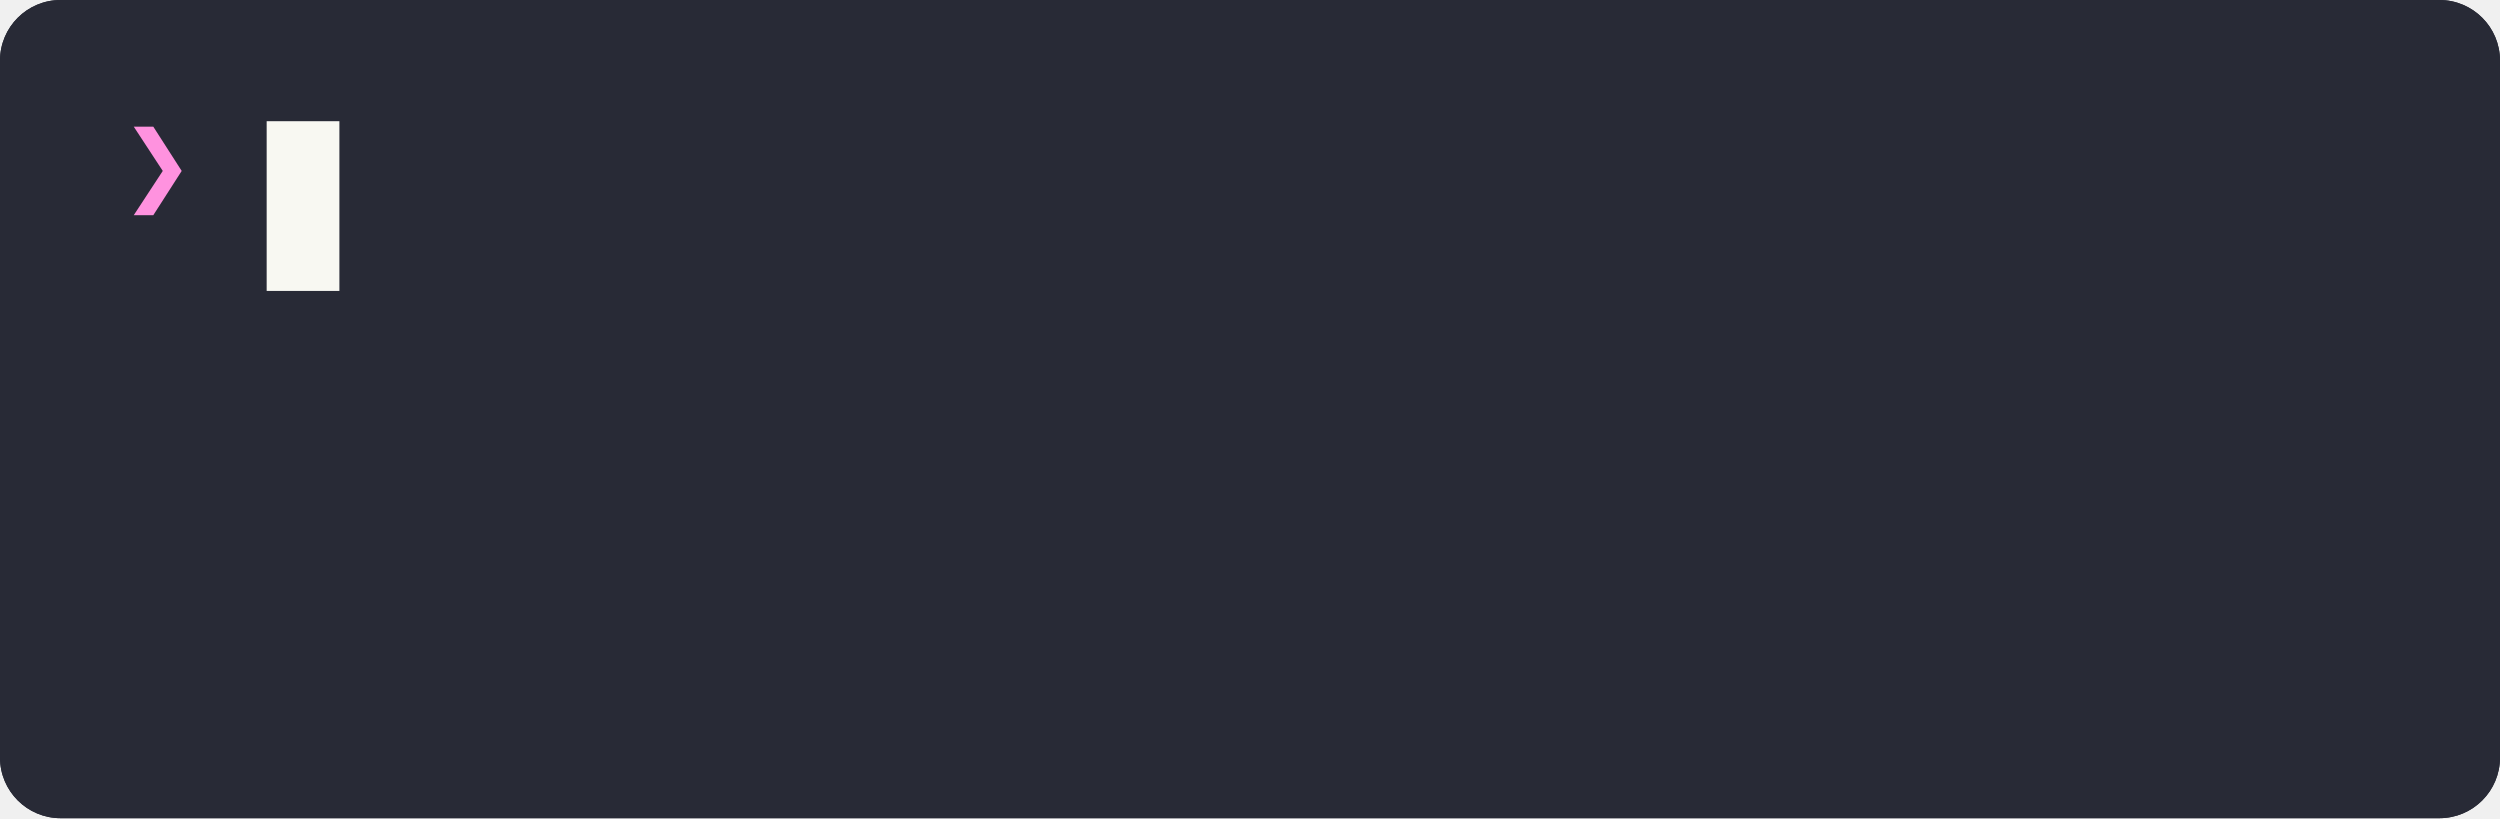
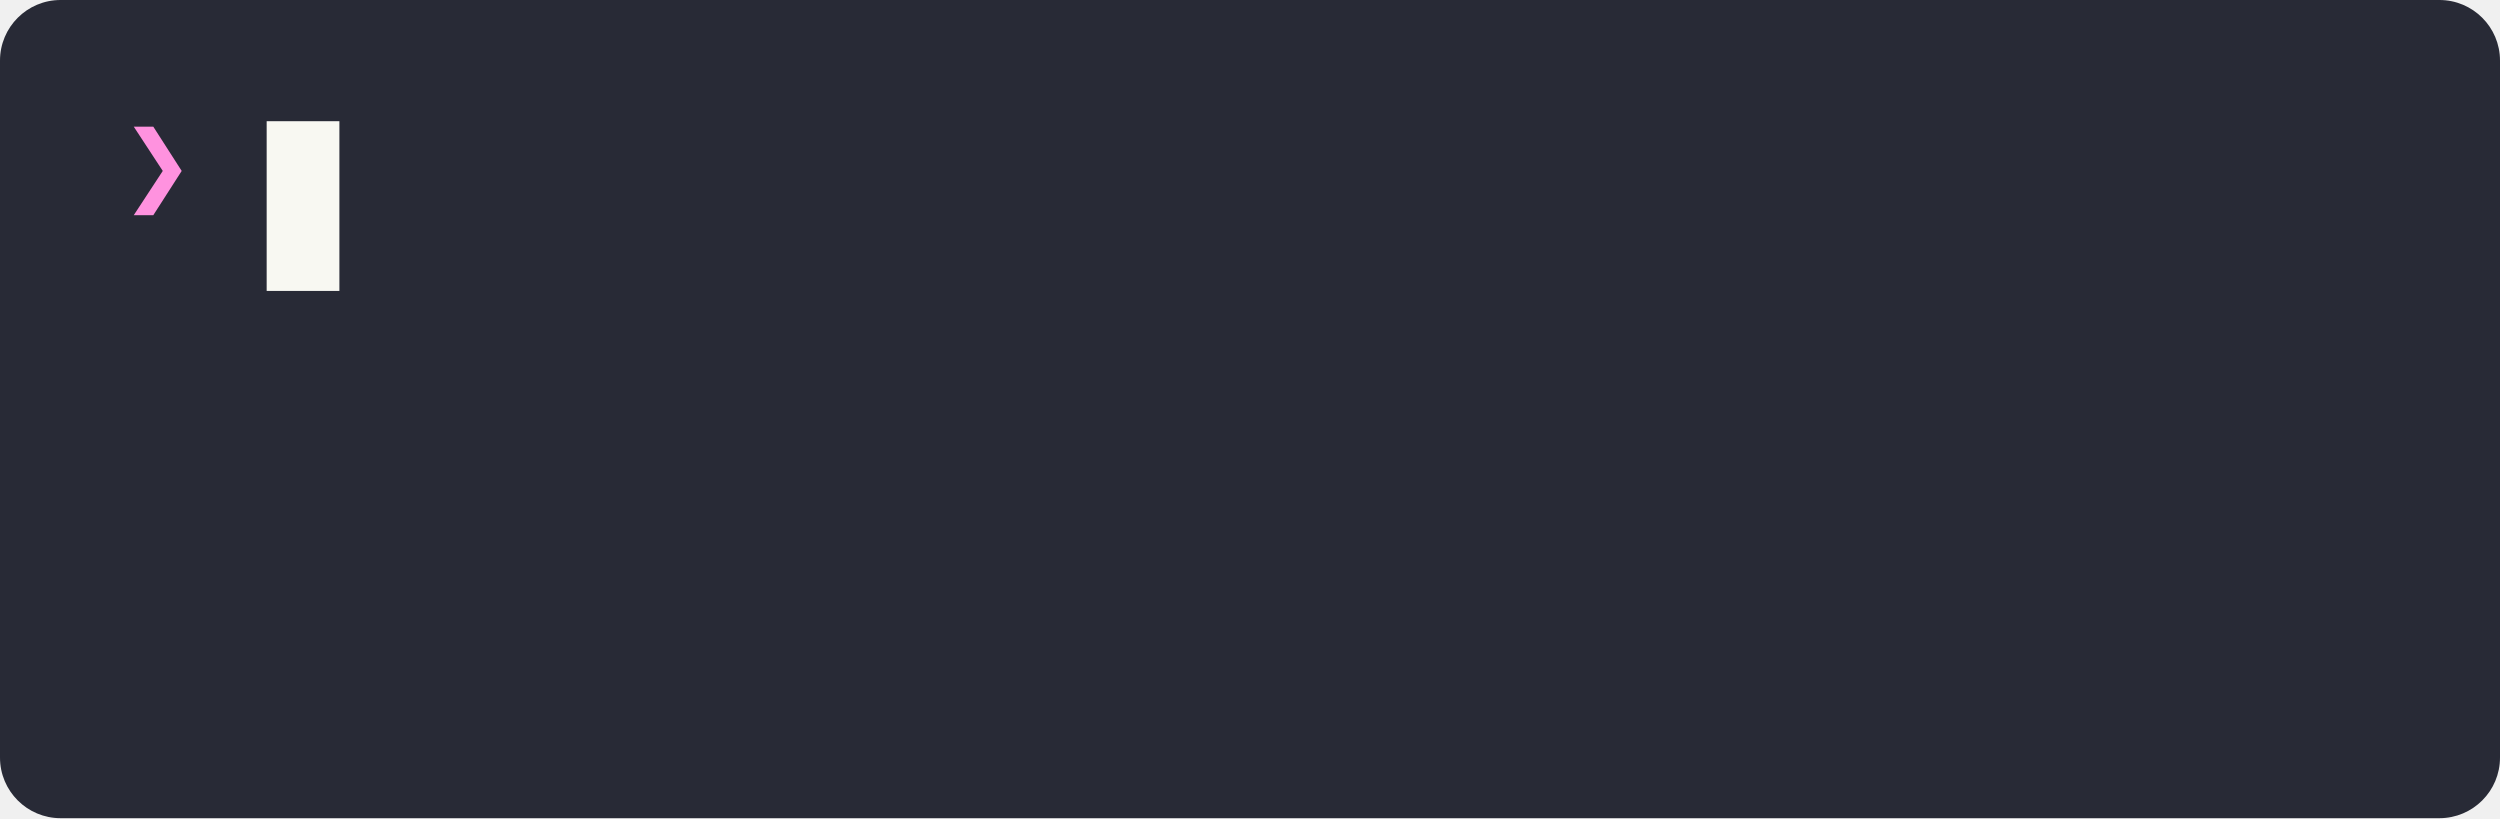
<svg xmlns="http://www.w3.org/2000/svg" width="330" height="108">
  <defs>
    <clipPath id="rounded-corners">
      <rect x="0" y="0" width="330" height="108" rx="8" ry="8" />
    </clipPath>
  </defs>
  <style>
-     
.text {
  font-family: 'SF Mono', 'Monaco', 'Menlo', 'Consolas', monospace;
  font-size: 16px;
  dominant-baseline: text-before-edge;
  text-rendering: geometricPrecision;
  white-space: pre;
}
.bold { font-weight: bold; }
.italic { font-style: italic; }
.uline { text-decoration: underline; }
.strike { text-decoration: line-through; }
.dim { opacity: 0.5; }
.fg { fill: #f8f8f2; }
.f0 { fill: #21222c; }
- .f1 { fill: #ff5555; }
+ .f1 { fill: #f55; }
.f2 { fill: #50fa7b; }
.f3 { fill: #f1fa8c; }
.f4 { fill: #bd93f9; }
.f5 { fill: #ff79c6; }
.f6 { fill: #8be9fd; }
.f7 { fill: #f8f8f2; }
.f8 { fill: #6272a4; }
.f9 { fill: #ff6e6e; }
.f10 { fill: #69ff94; }
.f11 { fill: #ffffa5; }
.f12 { fill: #d6acff; }
.f13 { fill: #ff92df; }
.f14 { fill: #a4ffff; }
- .f15 { fill: #ffffff; }
+ .f15 { fill: #fff; }
.bg { fill: #282a36; }
.b0 { fill: #21222c; }
- .b1 { fill: #ff5555; }
+ .b1 { fill: #f55; }
.b2 { fill: #50fa7b; }
.b3 { fill: #f1fa8c; }
.b4 { fill: #bd93f9; }
.b5 { fill: #ff79c6; }
.b6 { fill: #8be9fd; }
.b7 { fill: #f8f8f2; }
.b8 { fill: #6272a4; }
.b9 { fill: #ff6e6e; }
.b10 { fill: #69ff94; }
.b11 { fill: #ffffa5; }
.b12 { fill: #d6acff; }
.b13 { fill: #ff92df; }
.b14 { fill: #a4ffff; }
- .b15 { fill: #ffffff; }
+ .b15 { fill: #fff; }
.cursor { animation: blink 1s step-end infinite; }
@keyframes blink {
  0%, 50% { opacity: 1; }
  50.01%, 100% { opacity: 0; }
}
.cursor-active { opacity: 1; }
- 
  </style>
  <g clip-path="url(#rounded-corners)">
    <rect width="100%" height="100%" fill="#282a36" rx="8" ry="8" />
-     <g id="frame-0" visibility="visible">
-       <rect class="window-bg" x="0" y="0" width="330" height="108" fill="#282a36" rx="8" ry="8" />
-       <g class="text-layer">
-         <text class="text f13" x="16" y="16">❯</text>
-       </g>
-       <g class="cursor-layer">
-         <rect class="cursor" x="35.2" y="16" width="9.6" height="22.4" fill="#f8f8f2" />
-       </g>
-       <animate attributeName="visibility" values="visible;hidden;hidden" keyTimes="0;0.012;1" dur="4.68s" repeatCount="indefinite" calcMode="discrete" fill="freeze" />
+     <g id="frame-0">
+       <g class="text-layer">
+         <text class="text f13" x="16" y="16">❯</text>
+       </g>
+       <g class="cursor-layer">
+         <path d="M35.2 16h9.6v22.4H35.2z" fill="#f8f8f2" class="cursor" />
+       </g>
+       <animate attributeName="visibility" values="visible;hidden;hidden" keyTimes="0;0.012;1" dur="4.65s" repeatCount="indefinite" calcMode="discrete" fill="freeze" />
    </g>
    <g id="frame-1" visibility="hidden">
-       <rect class="window-bg" x="0" y="0" width="330" height="108" fill="#282a36" rx="8" ry="8" />
      <g class="text-layer">
        <text class="text f13" x="16" y="16">❯</text>
        <text class="text fg" x="26" y="16"> e</text>
      </g>
      <g class="cursor-layer">
-         <rect class="cursor-active" x="44.8" y="16" width="9.6" height="22.4" fill="#f8f8f2" />
-       </g>
-       <animate attributeName="visibility" values="hidden;visible;hidden;hidden" keyTimes="0;0.012;0.023;1" dur="4.68s" repeatCount="indefinite" calcMode="discrete" fill="freeze" />
+         <path d="M44.8 16h9.6v22.4H44.8z" fill="#f8f8f2" class="cursor-active" />
+       </g>
+       <animate attributeName="visibility" values="hidden;visible;hidden;hidden" keyTimes="0;0.012;0.023;1" dur="4.65s" repeatCount="indefinite" calcMode="discrete" fill="freeze" />
    </g>
    <g id="frame-2" visibility="hidden">
-       <rect class="window-bg" x="0" y="0" width="330" height="108" fill="#282a36" rx="8" ry="8" />
      <g class="text-layer">
        <text class="text f13" x="16" y="16">❯</text>
        <text class="text fg" x="26" y="16"> ec</text>
      </g>
      <g class="cursor-layer">
-         <rect class="cursor-active" x="54.4" y="16" width="9.6" height="22.4" fill="#f8f8f2" />
-       </g>
-       <animate attributeName="visibility" values="hidden;visible;hidden;hidden" keyTimes="0;0.023;0.034;1" dur="4.68s" repeatCount="indefinite" calcMode="discrete" fill="freeze" />
+         <path d="M54.4 16h9.6v22.4H54.4z" fill="#f8f8f2" class="cursor-active" />
+       </g>
+       <animate attributeName="visibility" values="hidden;visible;hidden;hidden" keyTimes="0;0.023;0.034;1" dur="4.65s" repeatCount="indefinite" calcMode="discrete" fill="freeze" />
    </g>
    <g id="frame-3" visibility="hidden">
-       <rect class="window-bg" x="0" y="0" width="330" height="108" fill="#282a36" rx="8" ry="8" />
      <g class="text-layer">
        <text class="text f13" x="16" y="16">❯</text>
        <text class="text fg" x="26" y="16"> ech</text>
      </g>
      <g class="cursor-layer">
-         <rect class="cursor-active" x="64" y="16" width="9.6" height="22.4" fill="#f8f8f2" />
-       </g>
-       <animate attributeName="visibility" values="hidden;visible;hidden;hidden" keyTimes="0;0.034;0.045;1" dur="4.68s" repeatCount="indefinite" calcMode="discrete" fill="freeze" />
+         <path d="M64 16h9.6v22.4H64z" fill="#f8f8f2" class="cursor-active" />
+       </g>
+       <animate attributeName="visibility" values="hidden;visible;hidden;hidden" keyTimes="0;0.034;0.045;1" dur="4.65s" repeatCount="indefinite" calcMode="discrete" fill="freeze" />
    </g>
    <g id="frame-4" visibility="hidden">
-       <rect class="window-bg" x="0" y="0" width="330" height="108" fill="#282a36" rx="8" ry="8" />
      <g class="text-layer">
        <text class="text f13" x="16" y="16">❯</text>
        <text class="text fg" x="26" y="16"> echo</text>
      </g>
      <g class="cursor-layer">
-         <rect class="cursor-active" x="73.6" y="16" width="9.6" height="22.4" fill="#f8f8f2" />
-       </g>
-       <animate attributeName="visibility" values="hidden;visible;hidden;hidden" keyTimes="0;0.045;0.056;1" dur="4.68s" repeatCount="indefinite" calcMode="discrete" fill="freeze" />
+         <path d="M73.6 16h9.6v22.4H73.6z" fill="#f8f8f2" class="cursor-active" />
+       </g>
+       <animate attributeName="visibility" values="hidden;visible;hidden;hidden" keyTimes="0;0.045;0.057;1" dur="4.65s" repeatCount="indefinite" calcMode="discrete" fill="freeze" />
    </g>
    <g id="frame-5" visibility="hidden">
-       <rect class="window-bg" x="0" y="0" width="330" height="108" fill="#282a36" rx="8" ry="8" />
      <g class="text-layer">
        <text class="text f13" x="16" y="16">❯</text>
        <text class="text fg" x="26" y="16"> echo</text>
      </g>
      <g class="cursor-layer">
-         <rect class="cursor-active" x="83.2" y="16" width="9.6" height="22.4" fill="#f8f8f2" />
-       </g>
-       <animate attributeName="visibility" values="hidden;visible;hidden;hidden" keyTimes="0;0.056;0.067;1" dur="4.68s" repeatCount="indefinite" calcMode="discrete" fill="freeze" />
+         <path d="M83.2 16h9.6v22.4H83.2z" fill="#f8f8f2" class="cursor-active" />
+       </g>
+       <animate attributeName="visibility" values="hidden;visible;hidden;hidden" keyTimes="0;0.057;0.067;1" dur="4.65s" repeatCount="indefinite" calcMode="discrete" fill="freeze" />
    </g>
    <g id="frame-6" visibility="hidden">
-       <rect class="window-bg" x="0" y="0" width="330" height="108" fill="#282a36" rx="8" ry="8" />
      <g class="text-layer">
        <text class="text f13" x="16" y="16">❯</text>
        <text class="text fg" x="26" y="16"> echo '</text>
      </g>
      <g class="cursor-layer">
-         <rect class="cursor-active" x="92.8" y="16" width="9.6" height="22.4" fill="#f8f8f2" />
-       </g>
-       <animate attributeName="visibility" values="hidden;visible;hidden;hidden" keyTimes="0;0.067;0.078;1" dur="4.68s" repeatCount="indefinite" calcMode="discrete" fill="freeze" />
+         <path d="M92.8 16h9.6v22.4H92.8z" fill="#f8f8f2" class="cursor-active" />
+       </g>
+       <animate attributeName="visibility" values="hidden;visible;hidden;hidden" keyTimes="0;0.067;0.078;1" dur="4.65s" repeatCount="indefinite" calcMode="discrete" fill="freeze" />
    </g>
    <g id="frame-7" visibility="hidden">
-       <rect class="window-bg" x="0" y="0" width="330" height="108" fill="#282a36" rx="8" ry="8" />
      <g class="text-layer">
        <text class="text f13" x="16" y="16">❯</text>
        <text class="text fg" x="26" y="16"> echo 'T</text>
      </g>
      <g class="cursor-layer">
-         <rect class="cursor-active" x="102.4" y="16" width="9.6" height="22.4" fill="#f8f8f2" />
-       </g>
-       <animate attributeName="visibility" values="hidden;visible;hidden;hidden" keyTimes="0;0.078;0.089;1" dur="4.68s" repeatCount="indefinite" calcMode="discrete" fill="freeze" />
+         <path d="M102.4 16h9.6v22.4H102.4z" fill="#f8f8f2" class="cursor-active" />
+       </g>
+       <animate attributeName="visibility" values="hidden;visible;hidden;hidden" keyTimes="0;0.078;0.089;1" dur="4.65s" repeatCount="indefinite" calcMode="discrete" fill="freeze" />
    </g>
    <g id="frame-8" visibility="hidden">
-       <rect class="window-bg" x="0" y="0" width="330" height="108" fill="#282a36" rx="8" ry="8" />
      <g class="text-layer">
        <text class="text f13" x="16" y="16">❯</text>
        <text class="text fg" x="26" y="16"> echo 'Te</text>
      </g>
      <g class="cursor-layer">
-         <rect class="cursor-active" x="112" y="16" width="9.6" height="22.4" fill="#f8f8f2" />
-       </g>
-       <animate attributeName="visibility" values="hidden;visible;hidden;hidden" keyTimes="0;0.089;0.1;1" dur="4.68s" repeatCount="indefinite" calcMode="discrete" fill="freeze" />
+         <path d="M112 16h9.6v22.4H112z" fill="#f8f8f2" class="cursor-active" />
+       </g>
+       <animate attributeName="visibility" values="hidden;visible;hidden;hidden" keyTimes="0;0.089;0.1;1" dur="4.65s" repeatCount="indefinite" calcMode="discrete" fill="freeze" />
    </g>
    <g id="frame-9" visibility="hidden">
-       <rect class="window-bg" x="0" y="0" width="330" height="108" fill="#282a36" rx="8" ry="8" />
      <g class="text-layer">
        <text class="text f13" x="16" y="16">❯</text>
        <text class="text fg" x="26" y="16"> echo 'Tes</text>
      </g>
      <g class="cursor-layer">
-         <rect class="cursor-active" x="121.6" y="16" width="9.6" height="22.4" fill="#f8f8f2" />
-       </g>
-       <animate attributeName="visibility" values="hidden;visible;hidden;hidden" keyTimes="0;0.1;0.111;1" dur="4.68s" repeatCount="indefinite" calcMode="discrete" fill="freeze" />
+         <path d="M121.6 16h9.6v22.4H121.6z" fill="#f8f8f2" class="cursor-active" />
+       </g>
+       <animate attributeName="visibility" values="hidden;visible;hidden;hidden" keyTimes="0;0.1;0.112;1" dur="4.65s" repeatCount="indefinite" calcMode="discrete" fill="freeze" />
    </g>
    <g id="frame-10" visibility="hidden">
-       <rect class="window-bg" x="0" y="0" width="330" height="108" fill="#282a36" rx="8" ry="8" />
      <g class="text-layer">
        <text class="text f13" x="16" y="16">❯</text>
        <text class="text fg" x="26" y="16"> echo 'Test</text>
      </g>
      <g class="cursor-layer">
-         <rect class="cursor-active" x="131.2" y="16" width="9.6" height="22.4" fill="#f8f8f2" />
-       </g>
-       <animate attributeName="visibility" values="hidden;visible;hidden;hidden" keyTimes="0;0.111;0.122;1" dur="4.68s" repeatCount="indefinite" calcMode="discrete" fill="freeze" />
+         <path d="M131.2 16h9.6v22.4H131.2z" fill="#f8f8f2" class="cursor-active" />
+       </g>
+       <animate attributeName="visibility" values="hidden;visible;hidden;hidden" keyTimes="0;0.112;0.123;1" dur="4.65s" repeatCount="indefinite" calcMode="discrete" fill="freeze" />
    </g>
    <g id="frame-11" visibility="hidden">
-       <rect class="window-bg" x="0" y="0" width="330" height="108" fill="#282a36" rx="8" ry="8" />
      <g class="text-layer">
        <text class="text f13" x="16" y="16">❯</text>
        <text class="text fg" x="26" y="16"> echo 'Testi</text>
      </g>
      <g class="cursor-layer">
-         <rect class="cursor-active" x="140.8" y="16" width="9.6" height="22.4" fill="#f8f8f2" />
-       </g>
-       <animate attributeName="visibility" values="hidden;visible;hidden;hidden" keyTimes="0;0.122;0.133;1" dur="4.68s" repeatCount="indefinite" calcMode="discrete" fill="freeze" />
+         <path d="M140.8 16h9.6v22.4H140.8z" fill="#f8f8f2" class="cursor-active" />
+       </g>
+       <animate attributeName="visibility" values="hidden;visible;hidden;hidden" keyTimes="0;0.123;0.134;1" dur="4.65s" repeatCount="indefinite" calcMode="discrete" fill="freeze" />
    </g>
    <g id="frame-12" visibility="hidden">
-       <rect class="window-bg" x="0" y="0" width="330" height="108" fill="#282a36" rx="8" ry="8" />
      <g class="text-layer">
        <text class="text f13" x="16" y="16">❯</text>
        <text class="text fg" x="26" y="16"> echo 'Testin</text>
      </g>
      <g class="cursor-layer">
-         <rect class="cursor-active" x="150.4" y="16" width="9.6" height="22.4" fill="#f8f8f2" />
-       </g>
-       <animate attributeName="visibility" values="hidden;visible;hidden;hidden" keyTimes="0;0.133;0.144;1" dur="4.68s" repeatCount="indefinite" calcMode="discrete" fill="freeze" />
+         <path d="M150.4 16h9.6v22.4H150.4z" fill="#f8f8f2" class="cursor-active" />
+       </g>
+       <animate attributeName="visibility" values="hidden;visible;hidden;hidden" keyTimes="0;0.134;0.145;1" dur="4.65s" repeatCount="indefinite" calcMode="discrete" fill="freeze" />
    </g>
    <g id="frame-13" visibility="hidden">
-       <rect class="window-bg" x="0" y="0" width="330" height="108" fill="#282a36" rx="8" ry="8" />
      <g class="text-layer">
        <text class="text f13" x="16" y="16">❯</text>
        <text class="text fg" x="26" y="16"> echo 'Testing</text>
      </g>
      <g class="cursor-layer">
-         <rect class="cursor-active" x="160" y="16" width="9.6" height="22.4" fill="#f8f8f2" />
-       </g>
-       <animate attributeName="visibility" values="hidden;visible;hidden;hidden" keyTimes="0;0.144;0.155;1" dur="4.68s" repeatCount="indefinite" calcMode="discrete" fill="freeze" />
+         <path d="M160 16h9.6v22.4H160z" fill="#f8f8f2" class="cursor-active" />
+       </g>
+       <animate attributeName="visibility" values="hidden;visible;hidden;hidden" keyTimes="0;0.145;0.156;1" dur="4.65s" repeatCount="indefinite" calcMode="discrete" fill="freeze" />
    </g>
    <g id="frame-14" visibility="hidden">
-       <rect class="window-bg" x="0" y="0" width="330" height="108" fill="#282a36" rx="8" ry="8" />
      <g class="text-layer">
        <text class="text f13" x="16" y="16">❯</text>
        <text class="text fg" x="26" y="16"> echo 'Testing</text>
      </g>
      <g class="cursor-layer">
-         <rect class="cursor-active" x="169.6" y="16" width="9.6" height="22.4" fill="#f8f8f2" />
-       </g>
-       <animate attributeName="visibility" values="hidden;visible;hidden;hidden" keyTimes="0;0.155;0.166;1" dur="4.68s" repeatCount="indefinite" calcMode="discrete" fill="freeze" />
+         <path d="M169.6 16h9.6v22.4H169.6z" fill="#f8f8f2" class="cursor-active" />
+       </g>
+       <animate attributeName="visibility" values="hidden;visible;hidden;hidden" keyTimes="0;0.156;0.166;1" dur="4.65s" repeatCount="indefinite" calcMode="discrete" fill="freeze" />
    </g>
    <g id="frame-15" visibility="hidden">
-       <rect class="window-bg" x="0" y="0" width="330" height="108" fill="#282a36" rx="8" ry="8" />
      <g class="text-layer">
        <text class="text f13" x="16" y="16">❯</text>
        <text class="text fg" x="26" y="16"> echo 'Testing D</text>
      </g>
      <g class="cursor-layer">
-         <rect class="cursor-active" x="179.2" y="16" width="9.6" height="22.4" fill="#f8f8f2" />
-       </g>
-       <animate attributeName="visibility" values="hidden;visible;hidden;hidden" keyTimes="0;0.166;0.176;1" dur="4.68s" repeatCount="indefinite" calcMode="discrete" fill="freeze" />
+         <path d="M179.2 16h9.6v22.4H179.2z" fill="#f8f8f2" class="cursor-active" />
+       </g>
+       <animate attributeName="visibility" values="hidden;visible;hidden;hidden" keyTimes="0;0.166;0.178;1" dur="4.65s" repeatCount="indefinite" calcMode="discrete" fill="freeze" />
    </g>
    <g id="frame-16" visibility="hidden">
-       <rect class="window-bg" x="0" y="0" width="330" height="108" fill="#282a36" rx="8" ry="8" />
      <g class="text-layer">
        <text class="text f13" x="16" y="16">❯</text>
        <text class="text fg" x="26" y="16"> echo 'Testing Dr</text>
      </g>
      <g class="cursor-layer">
-         <rect class="cursor-active" x="188.8" y="16" width="9.6" height="22.4" fill="#f8f8f2" />
-       </g>
-       <animate attributeName="visibility" values="hidden;visible;hidden;hidden" keyTimes="0;0.176;0.188;1" dur="4.68s" repeatCount="indefinite" calcMode="discrete" fill="freeze" />
+         <path d="M188.8 16h9.6v22.4H188.8z" fill="#f8f8f2" class="cursor-active" />
+       </g>
+       <animate attributeName="visibility" values="hidden;visible;hidden;hidden" keyTimes="0;0.178;0.189;1" dur="4.65s" repeatCount="indefinite" calcMode="discrete" fill="freeze" />
    </g>
    <g id="frame-17" visibility="hidden">
-       <rect class="window-bg" x="0" y="0" width="330" height="108" fill="#282a36" rx="8" ry="8" />
      <g class="text-layer">
        <text class="text f13" x="16" y="16">❯</text>
        <text class="text fg" x="26" y="16"> echo 'Testing Dra</text>
      </g>
      <g class="cursor-layer">
-         <rect class="cursor-active" x="198.4" y="16" width="9.6" height="22.4" fill="#f8f8f2" />
-       </g>
-       <animate attributeName="visibility" values="hidden;visible;hidden;hidden" keyTimes="0;0.188;0.198;1" dur="4.68s" repeatCount="indefinite" calcMode="discrete" fill="freeze" />
+         <path d="M198.4 16h9.6v22.4H198.4z" fill="#f8f8f2" class="cursor-active" />
+       </g>
+       <animate attributeName="visibility" values="hidden;visible;hidden;hidden" keyTimes="0;0.189;0.2;1" dur="4.65s" repeatCount="indefinite" calcMode="discrete" fill="freeze" />
    </g>
    <g id="frame-18" visibility="hidden">
-       <rect class="window-bg" x="0" y="0" width="330" height="108" fill="#282a36" rx="8" ry="8" />
      <g class="text-layer">
        <text class="text f13" x="16" y="16">❯</text>
        <text class="text fg" x="26" y="16"> echo 'Testing Drac</text>
      </g>
      <g class="cursor-layer">
-         <rect class="cursor-active" x="208" y="16" width="9.6" height="22.4" fill="#f8f8f2" />
-       </g>
-       <animate attributeName="visibility" values="hidden;visible;hidden;hidden" keyTimes="0;0.198;0.209;1" dur="4.68s" repeatCount="indefinite" calcMode="discrete" fill="freeze" />
+         <path d="M208 16h9.6v22.4H208z" fill="#f8f8f2" class="cursor-active" />
+       </g>
+       <animate attributeName="visibility" values="hidden;visible;hidden;hidden" keyTimes="0;0.2;0.211;1" dur="4.65s" repeatCount="indefinite" calcMode="discrete" fill="freeze" />
    </g>
    <g id="frame-19" visibility="hidden">
-       <rect class="window-bg" x="0" y="0" width="330" height="108" fill="#282a36" rx="8" ry="8" />
      <g class="text-layer">
        <text class="text f13" x="16" y="16">❯</text>
        <text class="text fg" x="26" y="16"> echo 'Testing Dracu</text>
      </g>
      <g class="cursor-layer">
-         <rect class="cursor-active" x="217.6" y="16" width="9.6" height="22.4" fill="#f8f8f2" />
-       </g>
-       <animate attributeName="visibility" values="hidden;visible;hidden;hidden" keyTimes="0;0.209;0.221;1" dur="4.68s" repeatCount="indefinite" calcMode="discrete" fill="freeze" />
+         <path d="M217.6 16h9.6v22.4H217.6z" fill="#f8f8f2" class="cursor-active" />
+       </g>
+       <animate attributeName="visibility" values="hidden;visible;hidden;hidden" keyTimes="0;0.211;0.222;1" dur="4.65s" repeatCount="indefinite" calcMode="discrete" fill="freeze" />
    </g>
    <g id="frame-20" visibility="hidden">
-       <rect class="window-bg" x="0" y="0" width="330" height="108" fill="#282a36" rx="8" ry="8" />
      <g class="text-layer">
        <text class="text f13" x="16" y="16">❯</text>
        <text class="text fg" x="26" y="16"> echo 'Testing Dracul</text>
      </g>
      <g class="cursor-layer">
-         <rect class="cursor-active" x="227.2" y="16" width="9.6" height="22.4" fill="#f8f8f2" />
-       </g>
-       <animate attributeName="visibility" values="hidden;visible;hidden;hidden" keyTimes="0;0.221;0.231;1" dur="4.68s" repeatCount="indefinite" calcMode="discrete" fill="freeze" />
+         <path d="M227.2 16h9.6v22.4H227.2z" fill="#f8f8f2" class="cursor-active" />
+       </g>
+       <animate attributeName="visibility" values="hidden;visible;hidden;hidden" keyTimes="0;0.222;0.232;1" dur="4.65s" repeatCount="indefinite" calcMode="discrete" fill="freeze" />
    </g>
    <g id="frame-21" visibility="hidden">
-       <rect class="window-bg" x="0" y="0" width="330" height="108" fill="#282a36" rx="8" ry="8" />
      <g class="text-layer">
        <text class="text f13" x="16" y="16">❯</text>
        <text class="text fg" x="26" y="16"> echo 'Testing Dracula</text>
      </g>
      <g class="cursor-layer">
-         <rect class="cursor-active" x="236.8" y="16" width="9.6" height="22.4" fill="#f8f8f2" />
-       </g>
-       <animate attributeName="visibility" values="hidden;visible;hidden;hidden" keyTimes="0;0.231;0.242;1" dur="4.68s" repeatCount="indefinite" calcMode="discrete" fill="freeze" />
+         <path d="M236.8 16h9.6v22.4H236.8z" fill="#f8f8f2" class="cursor-active" />
+       </g>
+       <animate attributeName="visibility" values="hidden;visible;hidden;hidden" keyTimes="0;0.232;0.243;1" dur="4.65s" repeatCount="indefinite" calcMode="discrete" fill="freeze" />
    </g>
    <g id="frame-22" visibility="hidden">
-       <rect class="window-bg" x="0" y="0" width="330" height="108" fill="#282a36" rx="8" ry="8" />
      <g class="text-layer">
        <text class="text f13" x="16" y="16">❯</text>
        <text class="text fg" x="26" y="16"> echo 'Testing Dracula</text>
      </g>
      <g class="cursor-layer">
-         <rect class="cursor-active" x="246.4" y="16" width="9.6" height="22.4" fill="#f8f8f2" />
-       </g>
-       <animate attributeName="visibility" values="hidden;visible;hidden;hidden" keyTimes="0;0.242;0.254;1" dur="4.68s" repeatCount="indefinite" calcMode="discrete" fill="freeze" />
+         <path d="M246.4 16h9.6v22.4H246.4z" fill="#f8f8f2" class="cursor-active" />
+       </g>
+       <animate attributeName="visibility" values="hidden;visible;hidden;hidden" keyTimes="0;0.243;0.254;1" dur="4.65s" repeatCount="indefinite" calcMode="discrete" fill="freeze" />
    </g>
    <g id="frame-23" visibility="hidden">
-       <rect class="window-bg" x="0" y="0" width="330" height="108" fill="#282a36" rx="8" ry="8" />
      <g class="text-layer">
        <text class="text f13" x="16" y="16">❯</text>
        <text class="text fg" x="26" y="16"> echo 'Testing Dracula t</text>
      </g>
      <g class="cursor-layer">
-         <rect class="cursor-active" x="256" y="16" width="9.6" height="22.4" fill="#f8f8f2" />
-       </g>
-       <animate attributeName="visibility" values="hidden;visible;hidden;hidden" keyTimes="0;0.254;0.265;1" dur="4.68s" repeatCount="indefinite" calcMode="discrete" fill="freeze" />
+         <path d="M256 16h9.6v22.4H256z" fill="#f8f8f2" class="cursor-active" />
+       </g>
+       <animate attributeName="visibility" values="hidden;visible;hidden;hidden" keyTimes="0;0.254;0.265;1" dur="4.65s" repeatCount="indefinite" calcMode="discrete" fill="freeze" />
    </g>
    <g id="frame-24" visibility="hidden">
-       <rect class="window-bg" x="0" y="0" width="330" height="108" fill="#282a36" rx="8" ry="8" />
      <g class="text-layer">
        <text class="text f13" x="16" y="16">❯</text>
        <text class="text fg" x="26" y="16"> echo 'Testing Dracula th</text>
      </g>
      <g class="cursor-layer">
-         <rect class="cursor-active" x="265.6" y="16" width="9.6" height="22.4" fill="#f8f8f2" />
-       </g>
-       <animate attributeName="visibility" values="hidden;visible;hidden;hidden" keyTimes="0;0.265;0.275;1" dur="4.68s" repeatCount="indefinite" calcMode="discrete" fill="freeze" />
+         <path d="M265.6 16h9.6v22.4H265.6z" fill="#f8f8f2" class="cursor-active" />
+       </g>
+       <animate attributeName="visibility" values="hidden;visible;hidden;hidden" keyTimes="0;0.265;0.276;1" dur="4.65s" repeatCount="indefinite" calcMode="discrete" fill="freeze" />
    </g>
    <g id="frame-25" visibility="hidden">
-       <rect class="window-bg" x="0" y="0" width="330" height="108" fill="#282a36" rx="8" ry="8" />
      <g class="text-layer">
        <text class="text f13" x="16" y="16">❯</text>
        <text class="text fg" x="26" y="16"> echo 'Testing Dracula the</text>
      </g>
      <g class="cursor-layer">
-         <rect class="cursor-active" x="275.2" y="16" width="9.6" height="22.4" fill="#f8f8f2" />
-       </g>
-       <animate attributeName="visibility" values="hidden;visible;hidden;hidden" keyTimes="0;0.275;0.286;1" dur="4.68s" repeatCount="indefinite" calcMode="discrete" fill="freeze" />
+         <path d="M275.2 16h9.6v22.4H275.2z" fill="#f8f8f2" class="cursor-active" />
+       </g>
+       <animate attributeName="visibility" values="hidden;visible;hidden;hidden" keyTimes="0;0.276;0.287;1" dur="4.65s" repeatCount="indefinite" calcMode="discrete" fill="freeze" />
    </g>
    <g id="frame-26" visibility="hidden">
-       <rect class="window-bg" x="0" y="0" width="330" height="108" fill="#282a36" rx="8" ry="8" />
      <g class="text-layer">
        <text class="text f13" x="16" y="16">❯</text>
        <text class="text fg" x="26" y="16"> echo 'Testing Dracula them</text>
      </g>
      <g class="cursor-layer">
-         <rect class="cursor-active" x="284.8" y="16" width="9.6" height="22.4" fill="#f8f8f2" />
-       </g>
-       <animate attributeName="visibility" values="hidden;visible;hidden;hidden" keyTimes="0;0.286;0.296;1" dur="4.68s" repeatCount="indefinite" calcMode="discrete" fill="freeze" />
+         <path d="M284.8 16h9.6v22.4H284.8z" fill="#f8f8f2" class="cursor-active" />
+       </g>
+       <animate attributeName="visibility" values="hidden;visible;hidden;hidden" keyTimes="0;0.287;0.298;1" dur="4.65s" repeatCount="indefinite" calcMode="discrete" fill="freeze" />
    </g>
    <g id="frame-27" visibility="hidden">
-       <rect class="window-bg" x="0" y="0" width="330" height="108" fill="#282a36" rx="8" ry="8" />
      <g class="text-layer">
        <text class="text f13" x="16" y="16">❯</text>
        <text class="text fg" x="26" y="16"> echo 'Testing Dracula theme</text>
      </g>
      <g class="cursor-layer">
-         <rect class="cursor-active" x="294.4" y="16" width="9.6" height="22.4" fill="#f8f8f2" />
-       </g>
-       <animate attributeName="visibility" values="hidden;visible;hidden;hidden" keyTimes="0;0.296;0.307;1" dur="4.68s" repeatCount="indefinite" calcMode="discrete" fill="freeze" />
+         <path d="M294.4 16h9.6v22.4H294.4z" fill="#f8f8f2" class="cursor-active" />
+       </g>
+       <animate attributeName="visibility" values="hidden;visible;hidden;hidden" keyTimes="0;0.298;0.309;1" dur="4.65s" repeatCount="indefinite" calcMode="discrete" fill="freeze" />
    </g>
    <g id="frame-28" visibility="hidden">
-       <rect class="window-bg" x="0" y="0" width="330" height="108" fill="#282a36" rx="8" ry="8" />
-       <g class="text-layer">
-         <text class="text f13" x="16" y="16">❯</text>
-         <text class="text fg" x="26" y="16"> echo 'Testing Dracula theme'</text>
-       </g>
-       <g class="cursor-layer">
-         <rect class="cursor-active" x="304" y="16" width="9.6" height="22.4" fill="#f8f8f2" />
-       </g>
-       <animate attributeName="visibility" values="hidden;visible;hidden" keyTimes="0;0.307;1" dur="4.68s" repeatCount="indefinite" calcMode="discrete" fill="freeze" />
+       <g class="text-layer">
+         <text class="text f13" x="16" y="16">❯</text>
+         <text class="text fg" x="26" y="16"> echo 'Testing Dracula theme'</text>
+       </g>
+       <g class="cursor-layer">
+         <path d="M304 16h9.6v22.4H304z" fill="#f8f8f2" class="cursor-active" />
+       </g>
+       <animate attributeName="visibility" values="hidden;visible;hidden;hidden" keyTimes="0;0.309;0.308;1" dur="4.65s" repeatCount="indefinite" calcMode="discrete" fill="freeze" />
    </g>
    <g id="frame-29" visibility="hidden">
-       <rect class="window-bg" x="0" y="0" width="330" height="108" fill="#282a36" rx="8" ry="8" />
-       <g class="text-layer">
-         <text class="text f13" x="16" y="16">❯</text>
-         <text class="text fg" x="26" y="16"> echo 'Testing Dracula theme'</text>
-       </g>
-       <g class="cursor-layer">
-         <rect class="cursor" x="304" y="16" width="9.6" height="22.4" fill="#f8f8f2" />
-       </g>
-       <animate attributeName="visibility" values="hidden;visible;hidden;hidden" keyTimes="0;0.307;0.33;1" dur="4.68s" repeatCount="indefinite" calcMode="discrete" fill="freeze" />
+       <g class="text-layer">
+         <text class="text f13" x="16" y="16">❯</text>
+         <text class="text fg" x="26" y="16"> echo 'Testing Dracula theme'</text>
+       </g>
+       <g class="cursor-layer">
+         <path d="M304 16h9.6v22.4H304z" fill="#f8f8f2" class="cursor" />
+       </g>
+       <animate attributeName="visibility" values="hidden;visible;hidden;hidden" keyTimes="0;0.308;0.331;1" dur="4.65s" repeatCount="indefinite" calcMode="discrete" fill="freeze" />
    </g>
    <g id="frame-30" visibility="hidden">
-       <rect class="window-bg" x="0" y="0" width="330" height="108" fill="#282a36" rx="8" ry="8" />
-       <g class="text-layer">
-         <text class="text f13" x="16" y="16">❯</text>
-         <text class="text fg" x="26" y="16"> echo 'Testing Dracula theme'</text>
-       </g>
-       <animate attributeName="visibility" values="hidden;visible;hidden;hidden" keyTimes="0;0.33;0.331;1" dur="4.68s" repeatCount="indefinite" calcMode="discrete" fill="freeze" />
+       <g class="text-layer">
+         <text class="text f13" x="16" y="16">❯</text>
+         <text class="text fg" x="26" y="16"> echo 'Testing Dracula theme'</text>
+       </g>
+       <animate attributeName="visibility" values="hidden;visible;hidden;hidden" keyTimes="0;0.331;0.331;1" dur="4.65s" repeatCount="indefinite" calcMode="discrete" fill="freeze" />
    </g>
    <g id="frame-31" visibility="hidden">
-       <rect class="window-bg" x="0" y="0" width="330" height="108" fill="#282a36" rx="8" ry="8" />
      <g class="text-layer">
        <text class="text f13" x="16" y="16">❯</text>
        <text class="text fg" x="26" y="16"> echo 'Testing Dracula theme'</text>
        <text class="text fg" x="16" y="38.4">Testing Dracula theme</text>
      </g>
-       <animate attributeName="visibility" values="hidden;visible;hidden;hidden" keyTimes="0;0.331;0.356;1" dur="4.68s" repeatCount="indefinite" calcMode="discrete" fill="freeze" />
+       <animate attributeName="visibility" values="hidden;visible;hidden;hidden" keyTimes="0;0.331;0.355;1" dur="4.65s" repeatCount="indefinite" calcMode="discrete" fill="freeze" />
    </g>
    <g id="frame-32" visibility="hidden">
-       <rect class="window-bg" x="0" y="0" width="330" height="108" fill="#282a36" rx="8" ry="8" />
      <g class="text-layer">
        <text class="text f13" x="16" y="16">❯</text>
        <text class="text fg" x="26" y="16"> echo 'Testing Dracula theme'</text>
        <text class="text fg" x="16" y="38.4">Testing Dracula theme</text>
        <text class="text f13" x="16" y="60.8">❯</text>
      </g>
      <g class="cursor-layer">
-         <rect class="cursor" x="35.2" y="60.8" width="9.6" height="22.4" fill="#f8f8f2" />
-       </g>
-       <animate attributeName="visibility" values="hidden;visible;hidden;hidden" keyTimes="0;0.356;0.785;1" dur="4.68s" repeatCount="indefinite" calcMode="discrete" fill="freeze" />
+         <path d="M35.2 60.8h9.6v22.4H35.2z" fill="#f8f8f2" class="cursor" />
+       </g>
+       <animate attributeName="visibility" values="hidden;visible;hidden;hidden" keyTimes="0;0.355;0.785;1" dur="4.65s" repeatCount="indefinite" calcMode="discrete" fill="freeze" />
    </g>
    <g id="frame-33" visibility="hidden">
-       <rect class="window-bg" x="0" y="0" width="330" height="108" fill="#282a36" rx="8" ry="8" />
      <g class="text-layer">
        <text class="text f13" x="16" y="16">❯</text>
        <text class="text fg" x="26" y="16"> echo 'Testing Dracula theme'</text>
        <text class="text fg" x="16" y="38.4">Testing Dracula theme</text>
        <text class="text f13" x="16" y="60.8">❯</text>
      </g>
      <g class="cursor-layer">
-         <rect class="cursor" x="35.2" y="60.8" width="9.6" height="22.4" fill="#f8f8f2" />
-       </g>
-       <animate attributeName="visibility" values="hidden;visible;hidden;hidden" keyTimes="0;0.785;0.786;1" dur="4.68s" repeatCount="indefinite" calcMode="discrete" fill="freeze" />
-     </g>
-     <g id="frame-34" visibility="hidden">
-       <rect class="window-bg" x="0" y="0" width="330" height="108" fill="#282a36" rx="8" ry="8" />
-       <g class="text-layer">
-         <text class="text f13" x="16" y="16">❯</text>
-         <text class="text fg" x="26" y="16"> echo 'Testing Dracula theme'</text>
-         <text class="text fg" x="16" y="38.4">Testing Dracula theme</text>
-         <text class="text f13" x="16" y="60.8">❯</text>
-       </g>
-       <g class="cursor-layer">
-         <rect class="cursor" x="35.2" y="60.8" width="9.6" height="22.4" fill="#f8f8f2" />
-       </g>
-       <animate attributeName="visibility" values="hidden;visible;visible" keyTimes="0;0.786;1" dur="4.68s" repeatCount="indefinite" calcMode="discrete" fill="freeze" />
+         <path d="M35.2 60.8h9.6v22.4H35.2z" fill="#f8f8f2" class="cursor" />
+       </g>
+       <animate attributeName="visibility" values="hidden;visible;visible" keyTimes="0;0.785;1" dur="4.65s" repeatCount="indefinite" calcMode="discrete" fill="freeze" />
    </g>
  </g>
</svg>
